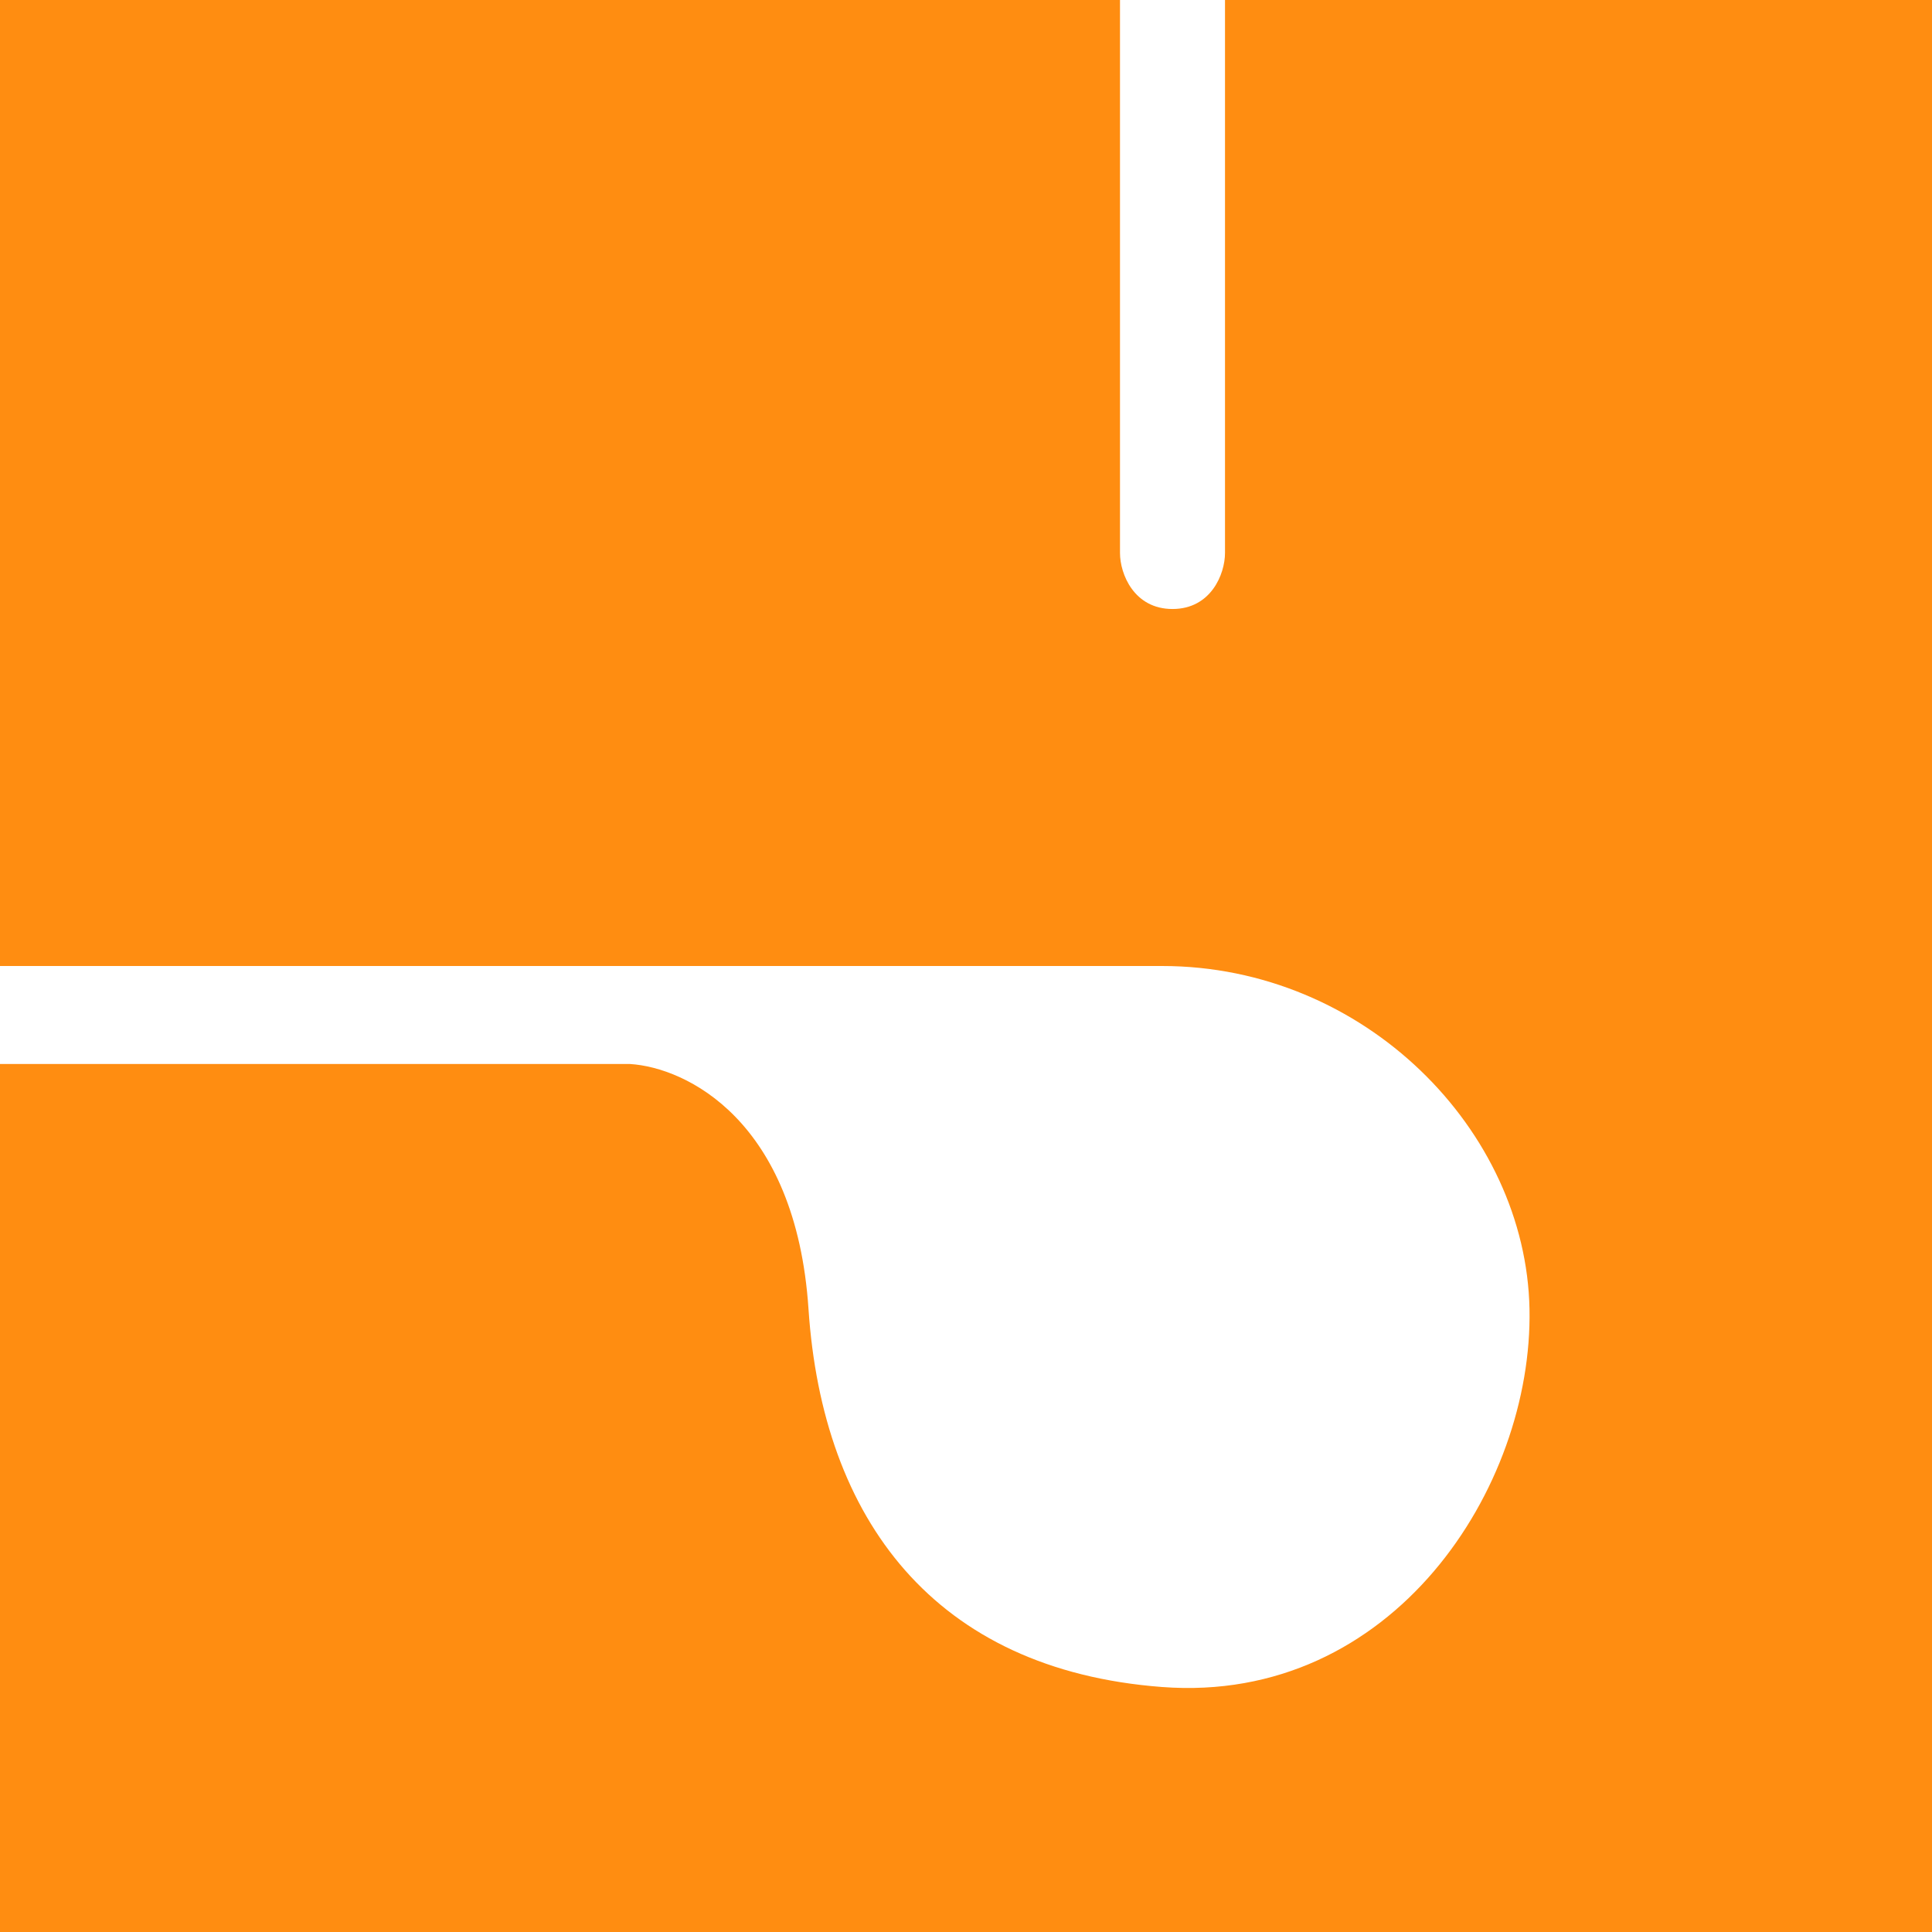
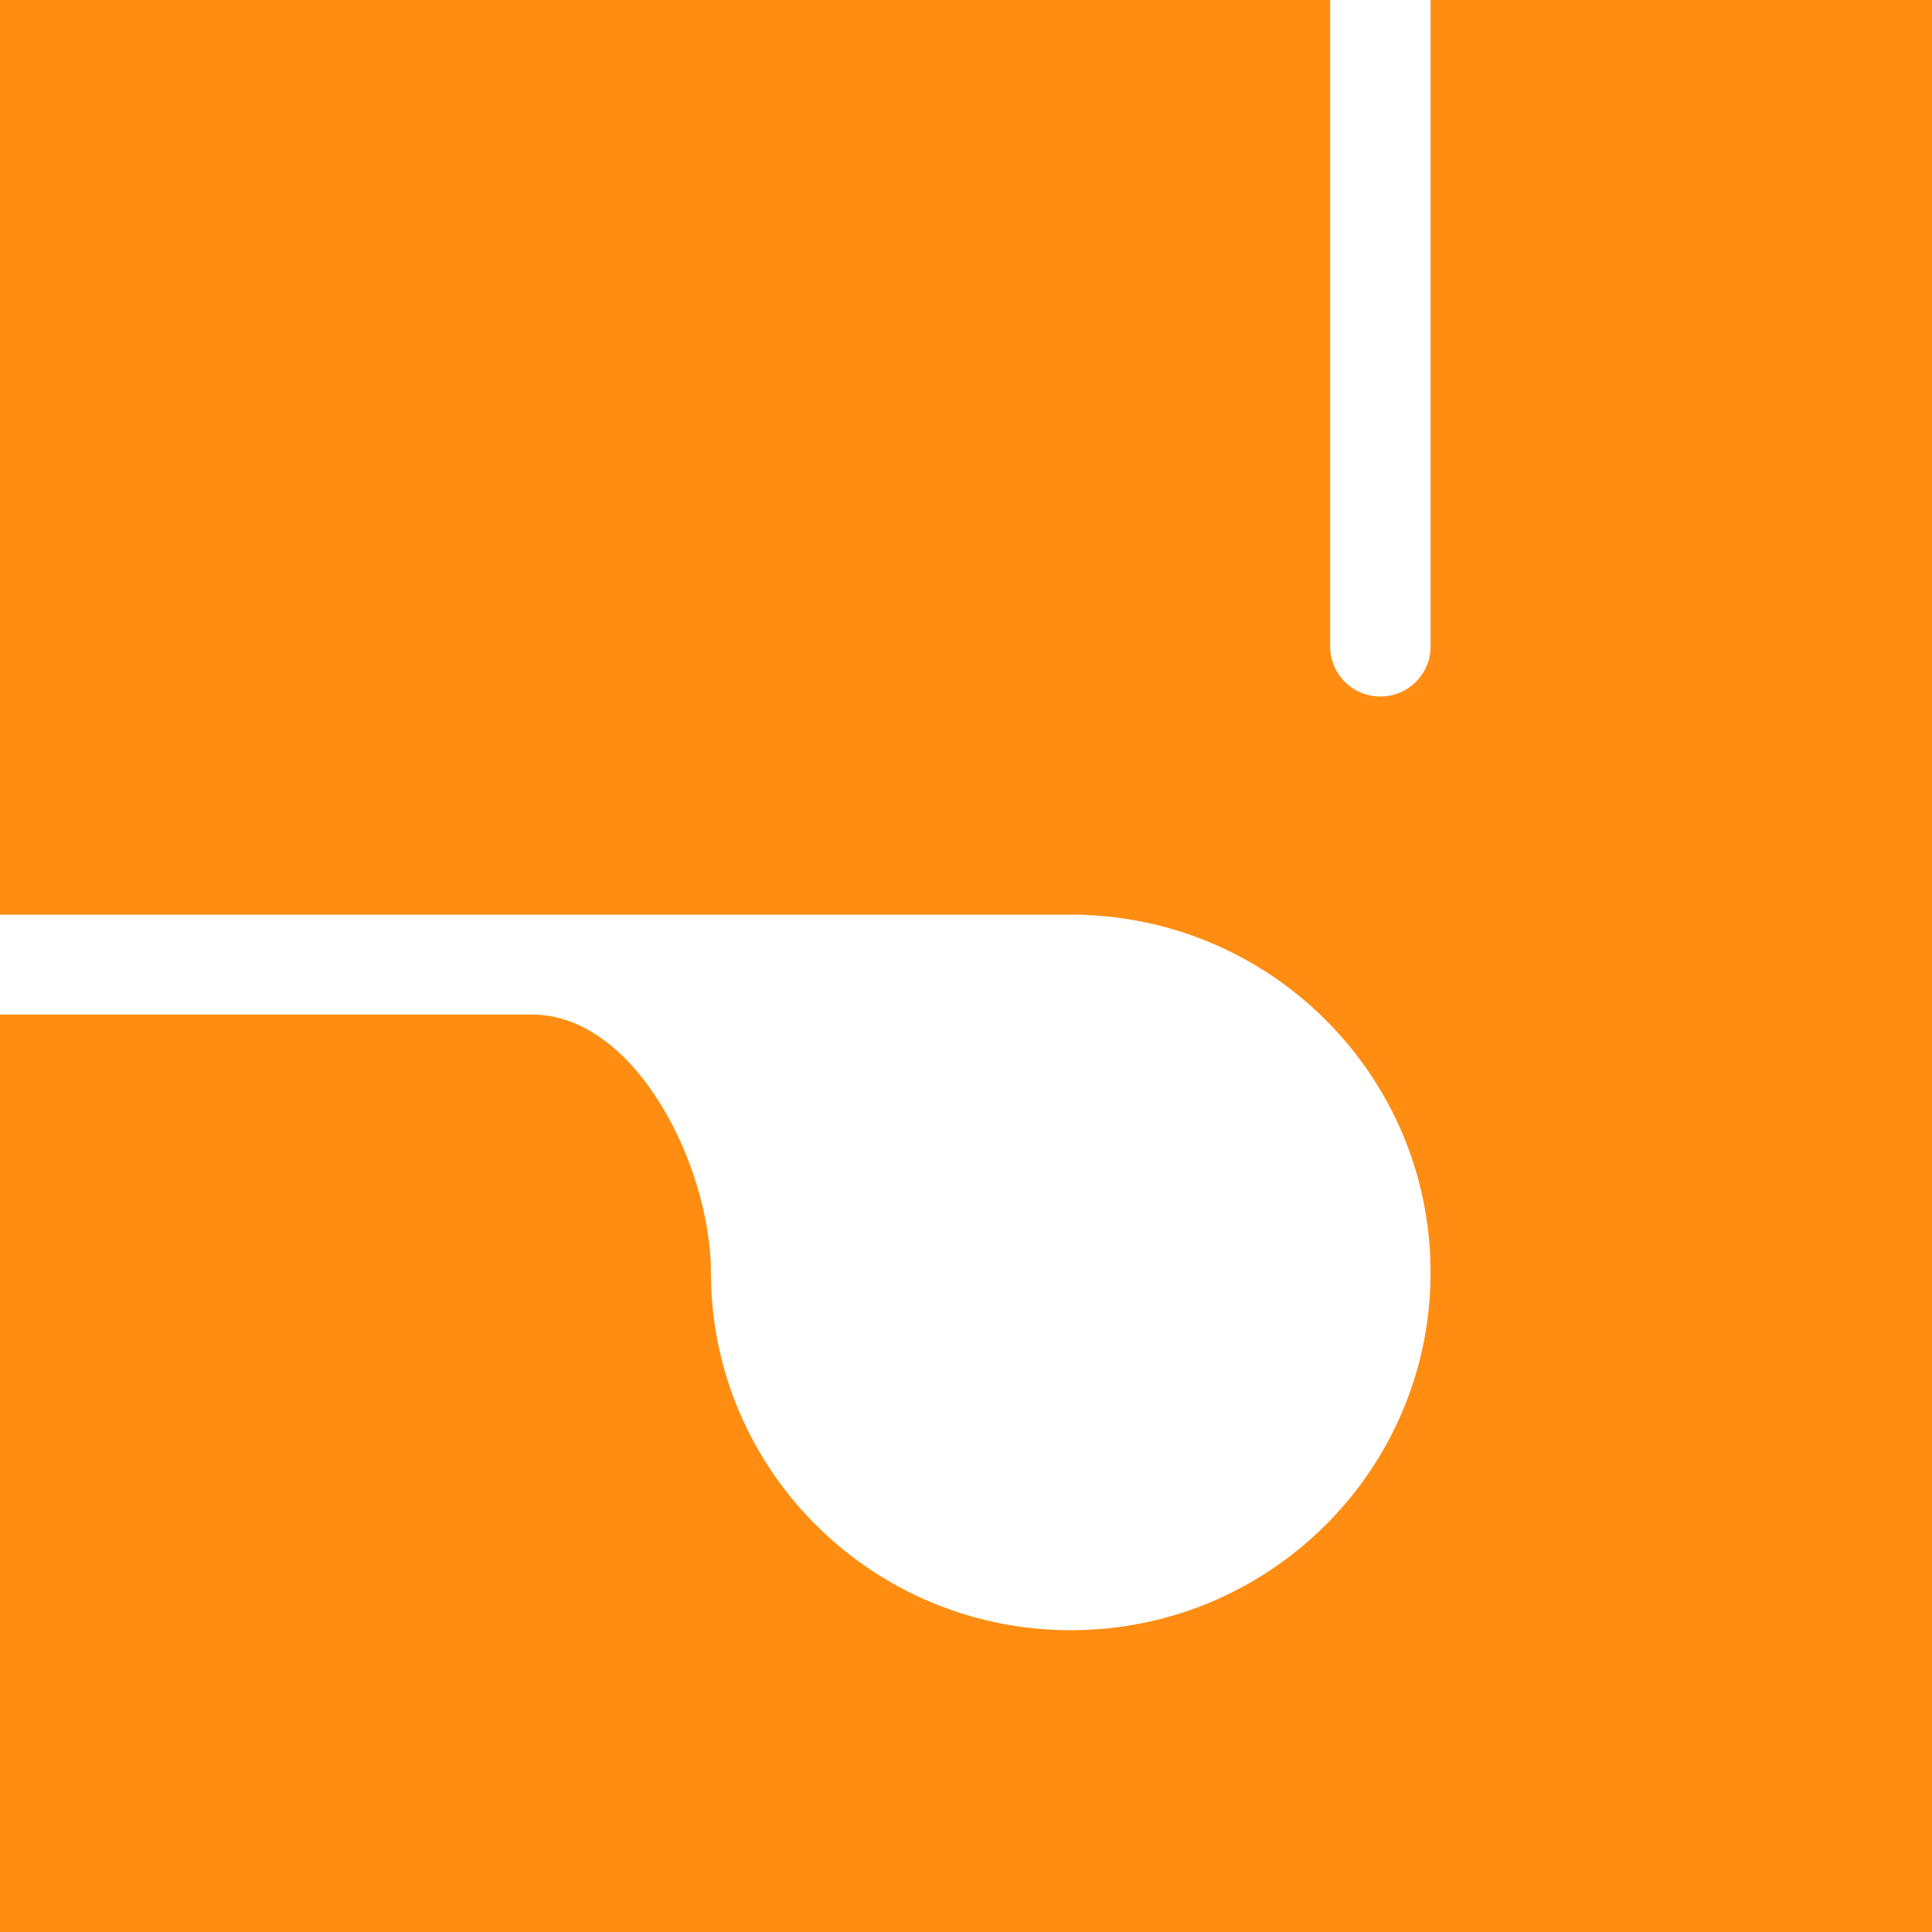
<svg xmlns="http://www.w3.org/2000/svg" width="276" height="276" viewBox="0 0 276 276" fill="none">
-   <path d="M160 0L4.82573e-05 0L2.41287e-05 138L166 138C195 138 218 161.5 218.5 187C219 212.5 199 243.5 166 241C133.455 238.535 117.5 217 115.5 187C113.701 160.019 98 152.5 90 152L2.16808e-05 152L0 276L276 276L276 0L175 0L175 79C175 82 173 87 167.5 87C162 87 160 82 160 79L160 0Z" fill="#FF8D11" />
+   <path d="M190.022 92.369C190.024 96.308 193.235 99.5 197.196 99.5C201.159 99.5 204.369 96.308 204.369 92.369V0H276V276H0V144.93H75.948C90.959 144.931 101.561 166.852 101.561 181.777C101.561 210.004 124.576 232.888 152.966 232.888C181.354 232.887 204.367 210.004 204.367 181.777C204.367 153.55 181.354 130.666 152.966 130.666H0V0H190.022V92.369Z" fill="#FF8D11" />
</svg>
